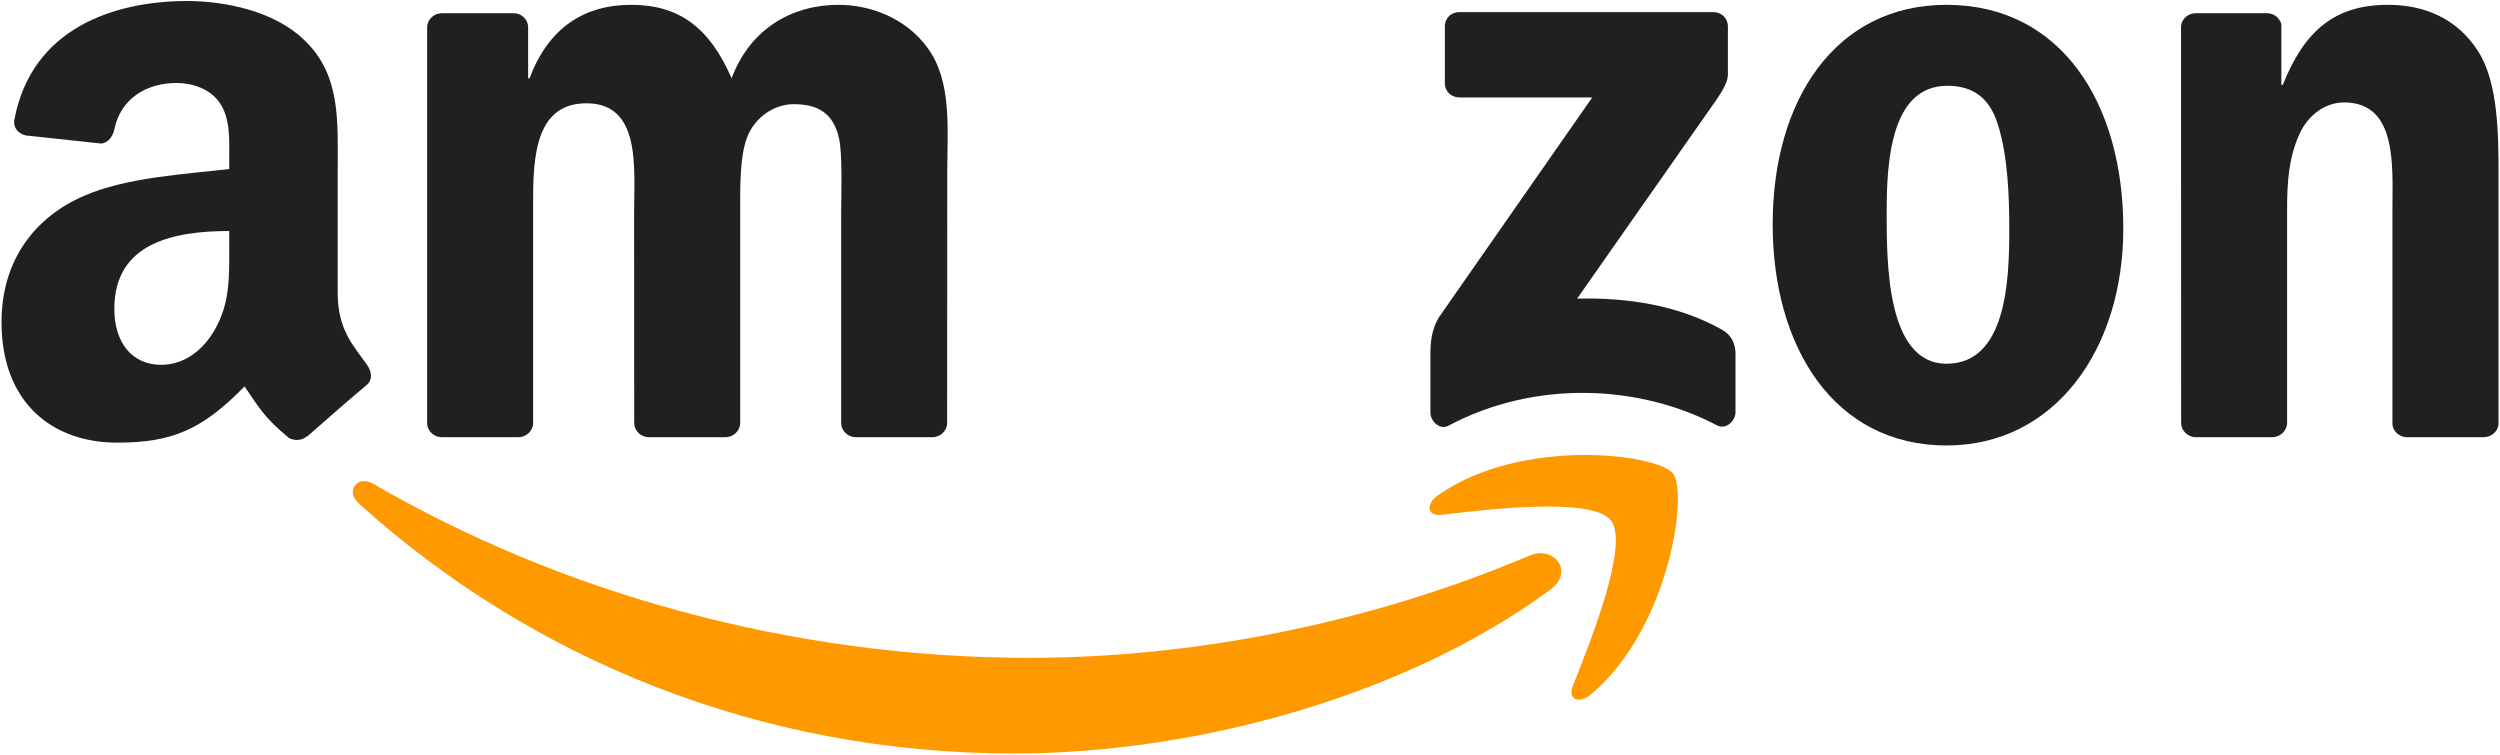
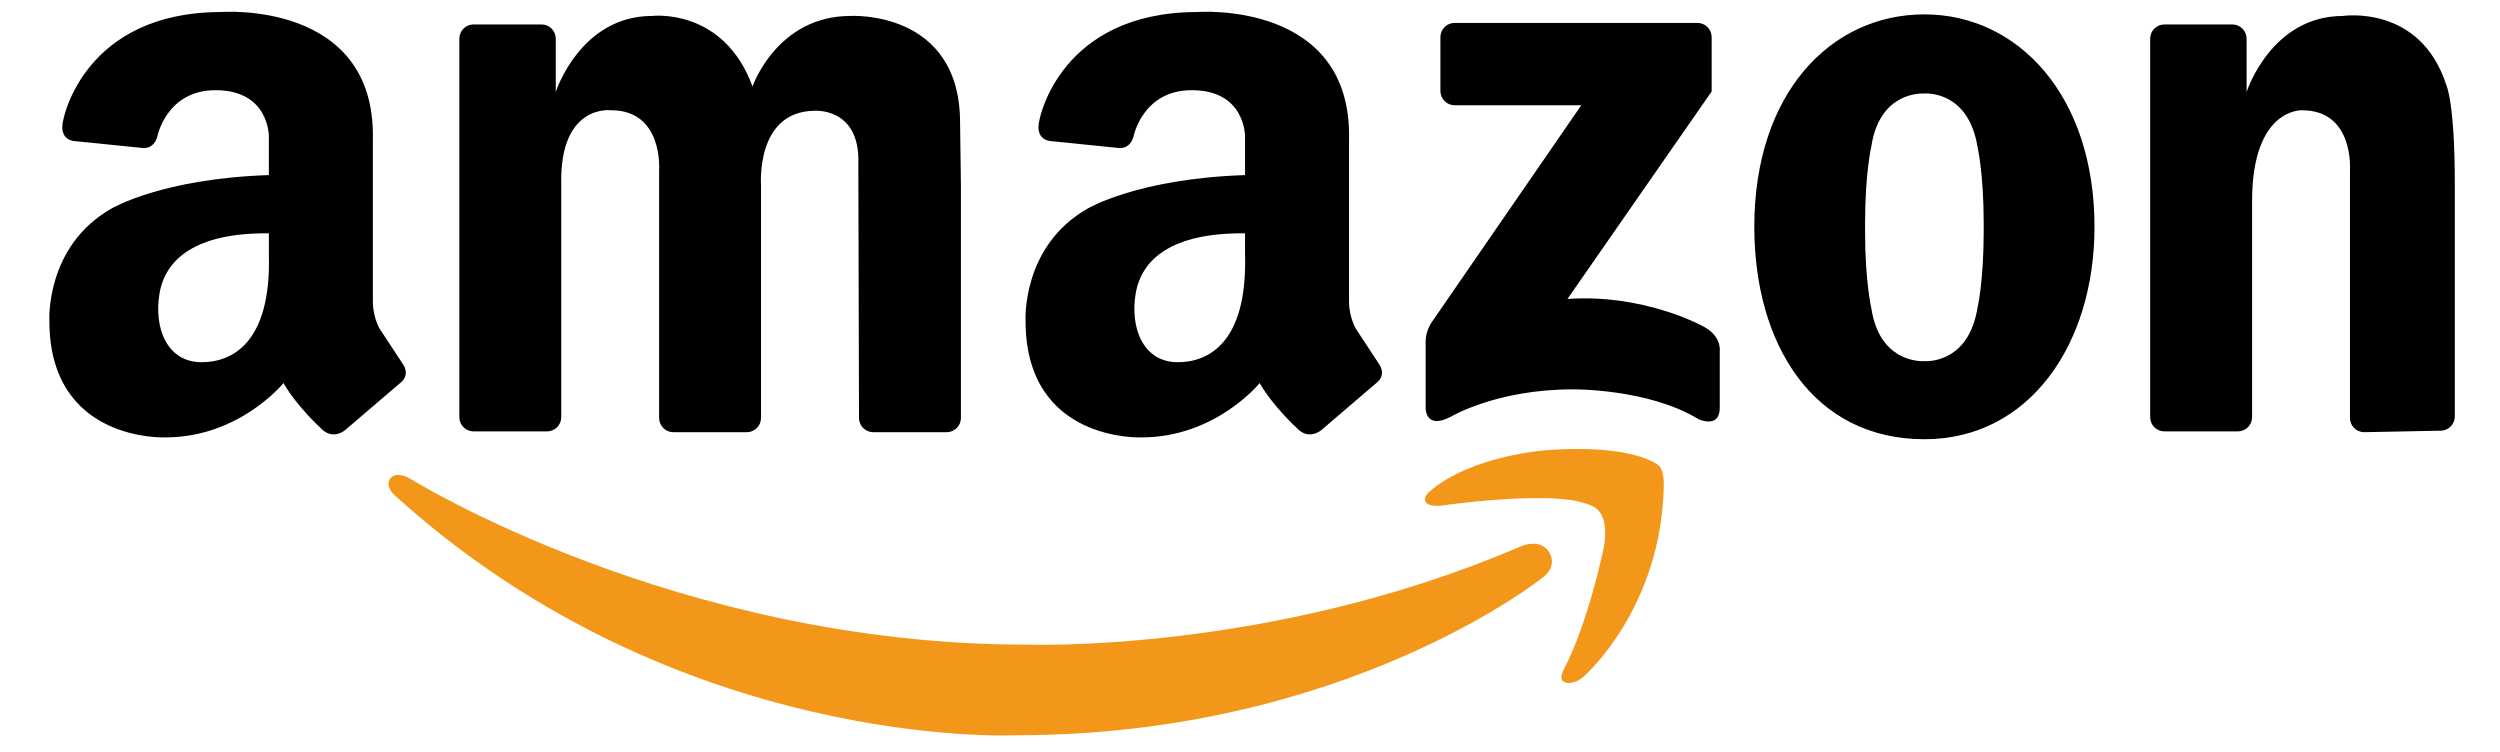
- <svg xmlns="http://www.w3.org/2000/svg" version="1.1" width="603" height="182" style="fill:#221f1f">
-   <path d="m 374.006,142.184 c -34.999,25.797 -85.729,39.561 -129.406,39.561 -61.243,0 -116.377,-22.651 -158.088,-60.325 -3.277,-2.963 -0.341,-7 3.592,-4.693 45.014,26.191 100.673,41.947 158.166,41.947 38.775,0 81.43,-8.022 120.65,-24.67 5.925,-2.517 10.88,3.88 5.086,8.18" style="fill:#ff9900" />
-   <path d="m 388.557,125.536 c -4.457,-5.715 -29.573,-2.7 -40.846,-1.363 -3.434,0.419 -3.959,-2.569 -0.865,-4.719 20.003,-14.078 52.827,-10.015 56.655,-5.296 3.828,4.745 -0.996,37.647 -19.794,53.351 -2.884,2.412 -5.637,1.127 -4.352,-2.071 4.221,-10.539 13.685,-34.161 9.202,-39.902" style="fill:#ff9900" />
-   <path d="M 348.497,20.066 V 6.381 c 0,-2.071 1.573,-3.461 3.461,-3.461 h 61.269 c 1.966,0 3.539,1.416 3.539,3.461 v 11.719 c -0.026,1.966 -1.678,4.536 -4.614,8.599 l -31.749,45.329 c 11.798,-0.288 24.251,1.468 34.947,7.498 2.412,1.363 3.067,3.356 3.251,5.322 V 99.451 c 0,1.992 -2.202,4.326 -4.509,3.12 -18.85,-9.884 -43.887,-10.959 -64.729,0.105 -2.124,1.154 -4.352,-1.154 -4.352,-3.146 V 85.661 c 0,-2.228 0.026,-6.03 2.255,-9.412 l 36.782,-52.748 h -32.011 c -1.966,0 -3.539,-1.389 -3.539,-3.434" />
-   <path d="m 124.999,105.454 h -18.64 c -1.783,-0.131 -3.198,-1.468 -3.33,-3.172 V 6.617 c 0,-1.914 1.599,-3.434 3.592,-3.434 h 17.382 c 1.809,0.079 3.251,1.468 3.382,3.198 v 12.505 h 0.341 c 4.536,-12.086 13.056,-17.723 24.539,-17.723 11.666,0 18.955,5.637 24.198,17.723 4.509,-12.086 14.76,-17.723 25.745,-17.723 7.813,0 16.359,3.225 21.576,10.461 5.899,8.049 4.693,19.741 4.693,29.992 l -0.026,60.377 c 0,1.914 -1.599,3.461 -3.592,3.461 h -18.614 c -1.861,-0.131 -3.356,-1.625 -3.356,-3.461 V 51.29 c 0,-4.037 0.367,-14.105 -0.524,-17.932 -1.389,-6.423 -5.558,-8.232 -10.959,-8.232 -4.509,0 -9.228,3.015 -11.142,7.839 -1.914,4.824 -1.73,12.899 -1.73,18.326 v 50.703 c 0,1.914 -1.599,3.461 -3.592,3.461 h -18.614 c -1.888,-0.131 -3.356,-1.625 -3.356,-3.461 L 152.946,51.29 c 0,-10.67 1.757,-26.374 -11.483,-26.374 -13.397,0 -12.872,15.311 -12.872,26.374 v 50.703 c 0,1.914 -1.599,3.461 -3.592,3.461" />
-   <path d="m 469.514,1.164 c 27.659,0 42.629,23.752 42.629,53.954 0,29.179 -16.543,52.329 -42.629,52.329 -27.161,0 -41.947,-23.752 -41.947,-53.351 0,-29.782 14.97,-52.932 41.947,-52.932 m 0.157,19.532 c -13.738,0 -14.603,18.719 -14.603,30.385 0,11.693 -0.184,36.651 14.445,36.651 14.445,0 15.127,-20.135 15.127,-32.404 0,-8.075 -0.341,-17.723 -2.779,-25.378 -2.097,-6.659 -6.266,-9.255 -12.191,-9.255" />
-   <path d="M 548.008,105.454 H 529.446 c -1.861,-0.131 -3.356,-1.625 -3.356,-3.461 l -0.026,-95.691 c 0.157,-1.757 1.704,-3.12 3.592,-3.12 h 17.277 c 1.625,0.079 2.962,1.18 3.33,2.674 v 14.629 h 0.341 c 5.217,-13.082 12.532,-19.322 25.404,-19.322 8.363,0 16.517,3.015 21.76,11.273 4.876,7.655 4.876,20.528 4.876,29.782 v 60.22 c -0.21,1.678 -1.757,3.015 -3.592,3.015 h -18.693 c -1.704,-0.131 -3.12,-1.389 -3.303,-3.015 V 50.478 c 0,-10.461 1.206,-25.771 -11.667,-25.771 -4.535,0 -8.704,3.041 -10.775,7.655 -2.622,5.846 -2.962,11.667 -2.962,18.116 v 51.516 c -0.026,1.914 -1.652,3.461 -3.644,3.461" />
-   <path d="M 55.288,59.758 V 55.721 c -13.475,0 -27.711,2.884 -27.711,18.771 0,8.049 4.168,13.502 11.326,13.502 5.243,0 9.936,-3.225 12.899,-8.468 3.67,-6.449 3.487,-12.505 3.487,-19.767 m 18.797,45.434 c -1.232,1.101 -3.015,1.18 -4.404,0.446 -6.187,-5.138 -7.288,-7.524 -10.696,-12.427 -10.225,10.434 -17.46,13.554 -30.726,13.554 -15.678,0 -27.895,-9.674 -27.895,-29.048 0,-15.127 8.206,-25.43 19.872,-30.464 10.12,-4.457 24.251,-5.243 35.052,-6.476 v -2.412 c 0,-4.431 0.341,-9.674 -2.255,-13.502 -2.281,-3.434 -6.633,-4.85 -10.461,-4.85 -7.105,0 -13.449,3.644 -14.996,11.195 -0.315,1.678 -1.547,3.33 -3.225,3.408 L 6.263,32.676 C 4.742,32.335 3.064,31.103 3.484,28.77 7.652,6.853 27.446,0.246 45.169,0.246 c 9.071,0 20.921,2.412 28.078,9.281 9.071,8.468 8.206,19.767 8.206,32.063 v 29.048 c 0,8.73 3.618,12.558 7.026,17.277 1.206,1.678 1.468,3.697 -0.052,4.955 -3.801,3.172 -10.565,9.071 -14.288,12.374 l -0.052,-0.052" />
+ <svg xmlns="http://www.w3.org/2000/svg" height="752" width="2500" viewBox="-0.658 -1.875 384.246 119.917">
+   <path d="M81.633 27.542V64.65a2.268 2.268 0 0 1-2.268 2.268H67.651a2.269 2.269 0 0 1-2.268-2.268V4.292a2.268 2.268 0 0 1 2.268-2.268h10.84a2.268 2.268 0 0 1 2.268 2.268v8.5S84.634.667 96.134.667c0 0 11.375-1.375 16 11.25 0 0 3.875-11.25 15.625-11.25 0 0 17.474-1.039 17.474 17.042l.133 9.958v37.108a2.268 2.268 0 0 1-2.268 2.268h-11.715a2.269 2.269 0 0 1-2.268-2.268l-.107-40.483c.333-9.167-7.083-8.5-7.083-8.5-9.333.167-8.435 11.875-8.435 11.875v37.108a2.268 2.268 0 0 1-2.268 2.268H99.508a2.269 2.269 0 0 1-2.268-2.268V25.208s.685-9.5-7.649-9.5c.001 0-8.249-1.083-7.958 11.834zM383.588 27.431v37.107a2.269 2.269 0 0 1-2.268 2.268l-12.183.236a2.269 2.269 0 0 1-2.268-2.268V25.208s.685-9.5-7.648-9.5c0 0-7.959-.392-7.959 14.503v34.438a2.269 2.269 0 0 1-2.268 2.268h-11.715a2.269 2.269 0 0 1-2.268-2.268V4.292a2.269 2.269 0 0 1 2.268-2.268h10.84a2.268 2.268 0 0 1 2.268 2.268v8.5S354.262.667 365.762.667c0 0 12.319-1.869 16.468 11.015.001-.001 1.358 2.657 1.358 15.749zM299.008.417c-14.98 0-27.125 12.625-27.125 33.875 0 18.709 9.375 33.875 27.125 33.875 16.75 0 27.125-15.166 27.125-33.875 0-20.875-12.144-33.875-27.125-33.875zm9.455 34.625c0 8-1 12.25-1 12.25-1.423 8.457-7.562 8.469-8.467 8.424-.977.039-7.168-.049-8.449-8.424 0 0-1-4.25-1-12.25v-1.333c0-8 1-12.25 1-12.25 1.281-8.375 7.473-8.463 8.449-8.425.905-.045 7.044-.034 8.467 8.425 0 0 1 4.25 1 12.25zM265.084 12.708v-8.66a2.269 2.269 0 0 0-2.268-2.268h-38.72a2.268 2.268 0 0 0-2.268 2.268v8.593a2.269 2.269 0 0 0 2.268 2.268h20.197l-23.906 34.68s-.942 1.406-.911 2.959v10.549s-.156 3.617 3.946 1.518c0 0 7.286-4.402 19.503-4.402 0 0 12.065-.15 20.109 4.781 0 0 3.339 1.518 3.339-1.82v-9.182s.303-2.43-2.884-3.947c0 0-9.258-5.084-21.399-4.25zM56.342 56.124l-3.667-5.582c-1.167-2.084-1.083-4.418-1.083-4.418V20.375C52.092-1.875 27.425.042 27.425.042 5.497.042 2.258 17.107 2.258 17.107c-.914 3.431 1.744 3.514 1.744 3.514l10.715 1.087s1.827.418 2.492-1.757c0 0 1.411-7.445 9.302-7.445 8.586 0 8.497 7.369 8.497 7.369v6.169c-17.14.573-25.083 5.331-25.083 5.331-10.583 6-9.917 17.917-9.917 17.917 0 19.416 18.5 18.582 18.5 18.582 11.833 0 18.833-8.666 18.833-8.666 2.083 3.668 5.917 7.166 5.917 7.166 1.918 2.08 3.917.334 3.917.334l8.667-7.416c1.916-1.418.5-3.168.5-3.168zm-32.059-.24c-5.566 0-7.635-5.531-6.711-10.967.925-5.436 5.729-9.708 17.437-9.583v3.305c.415 14.438-6.093 17.245-10.726 17.245zM212.008 56.124l-3.666-5.582c-1.167-2.084-1.084-4.418-1.084-4.418V20.375c.5-22.25-24.167-20.333-24.167-20.333-21.928 0-25.167 17.065-25.167 17.065-.914 3.431 1.744 3.514 1.744 3.514l10.715 1.087s1.827.418 2.492-1.757c0 0 1.411-7.445 9.302-7.445 8.586 0 8.497 7.369 8.497 7.369v6.169c-17.139.573-25.083 5.331-25.083 5.331-10.583 6-9.917 17.917-9.917 17.917 0 19.416 18.5 18.582 18.5 18.582 11.833 0 18.833-8.666 18.833-8.666 2.084 3.668 5.916 7.166 5.916 7.166 1.918 2.08 3.918.334 3.918.334l8.666-7.416c1.917-1.418.501-3.168.501-3.168zm-32.059-.24c-5.566 0-7.635-5.531-6.711-10.967.925-5.436 5.729-9.708 17.436-9.583v3.305c.416 14.438-6.091 17.245-10.725 17.245z" />
+   <g fill="#f3971b">
+     <path d="M241.504 104.862s-.98 1.705.224 2.086c0 0 1.36.531 3.056-1.043 0 0 12.369-10.805 12.667-30.477 0 0 .091-2.457-.895-3.129 0 0-3.875-3.428-17.809-2.385 0 0-12.146.82-18.777 6.707 0 0-.596.521-.596 1.191 0 0-.143 1.447 3.502.82 0 0 12.145-1.715 19.373-.82 0 0 3.727.447 4.77 1.715 0 0 1.714 1.416.819 6.109 0 .002-2.46 11.924-6.334 19.226z" />
+     <path d="M239.055 85.989s1.814 2.35-1.113 4.377c0 0-31.267 25.01-83.767 25.01 0 0-54.042 2.666-99.167-38.334 0 0-1.582-1.389-.6-2.68 0 0 .878-1.188 3.151.104 0 0 42.449 26.451 98.199 26.451 0 0 38.75 1.5 78.5-15.5 0 0 3.167-1.641 4.797.572z" />
+   </g>
</svg>
